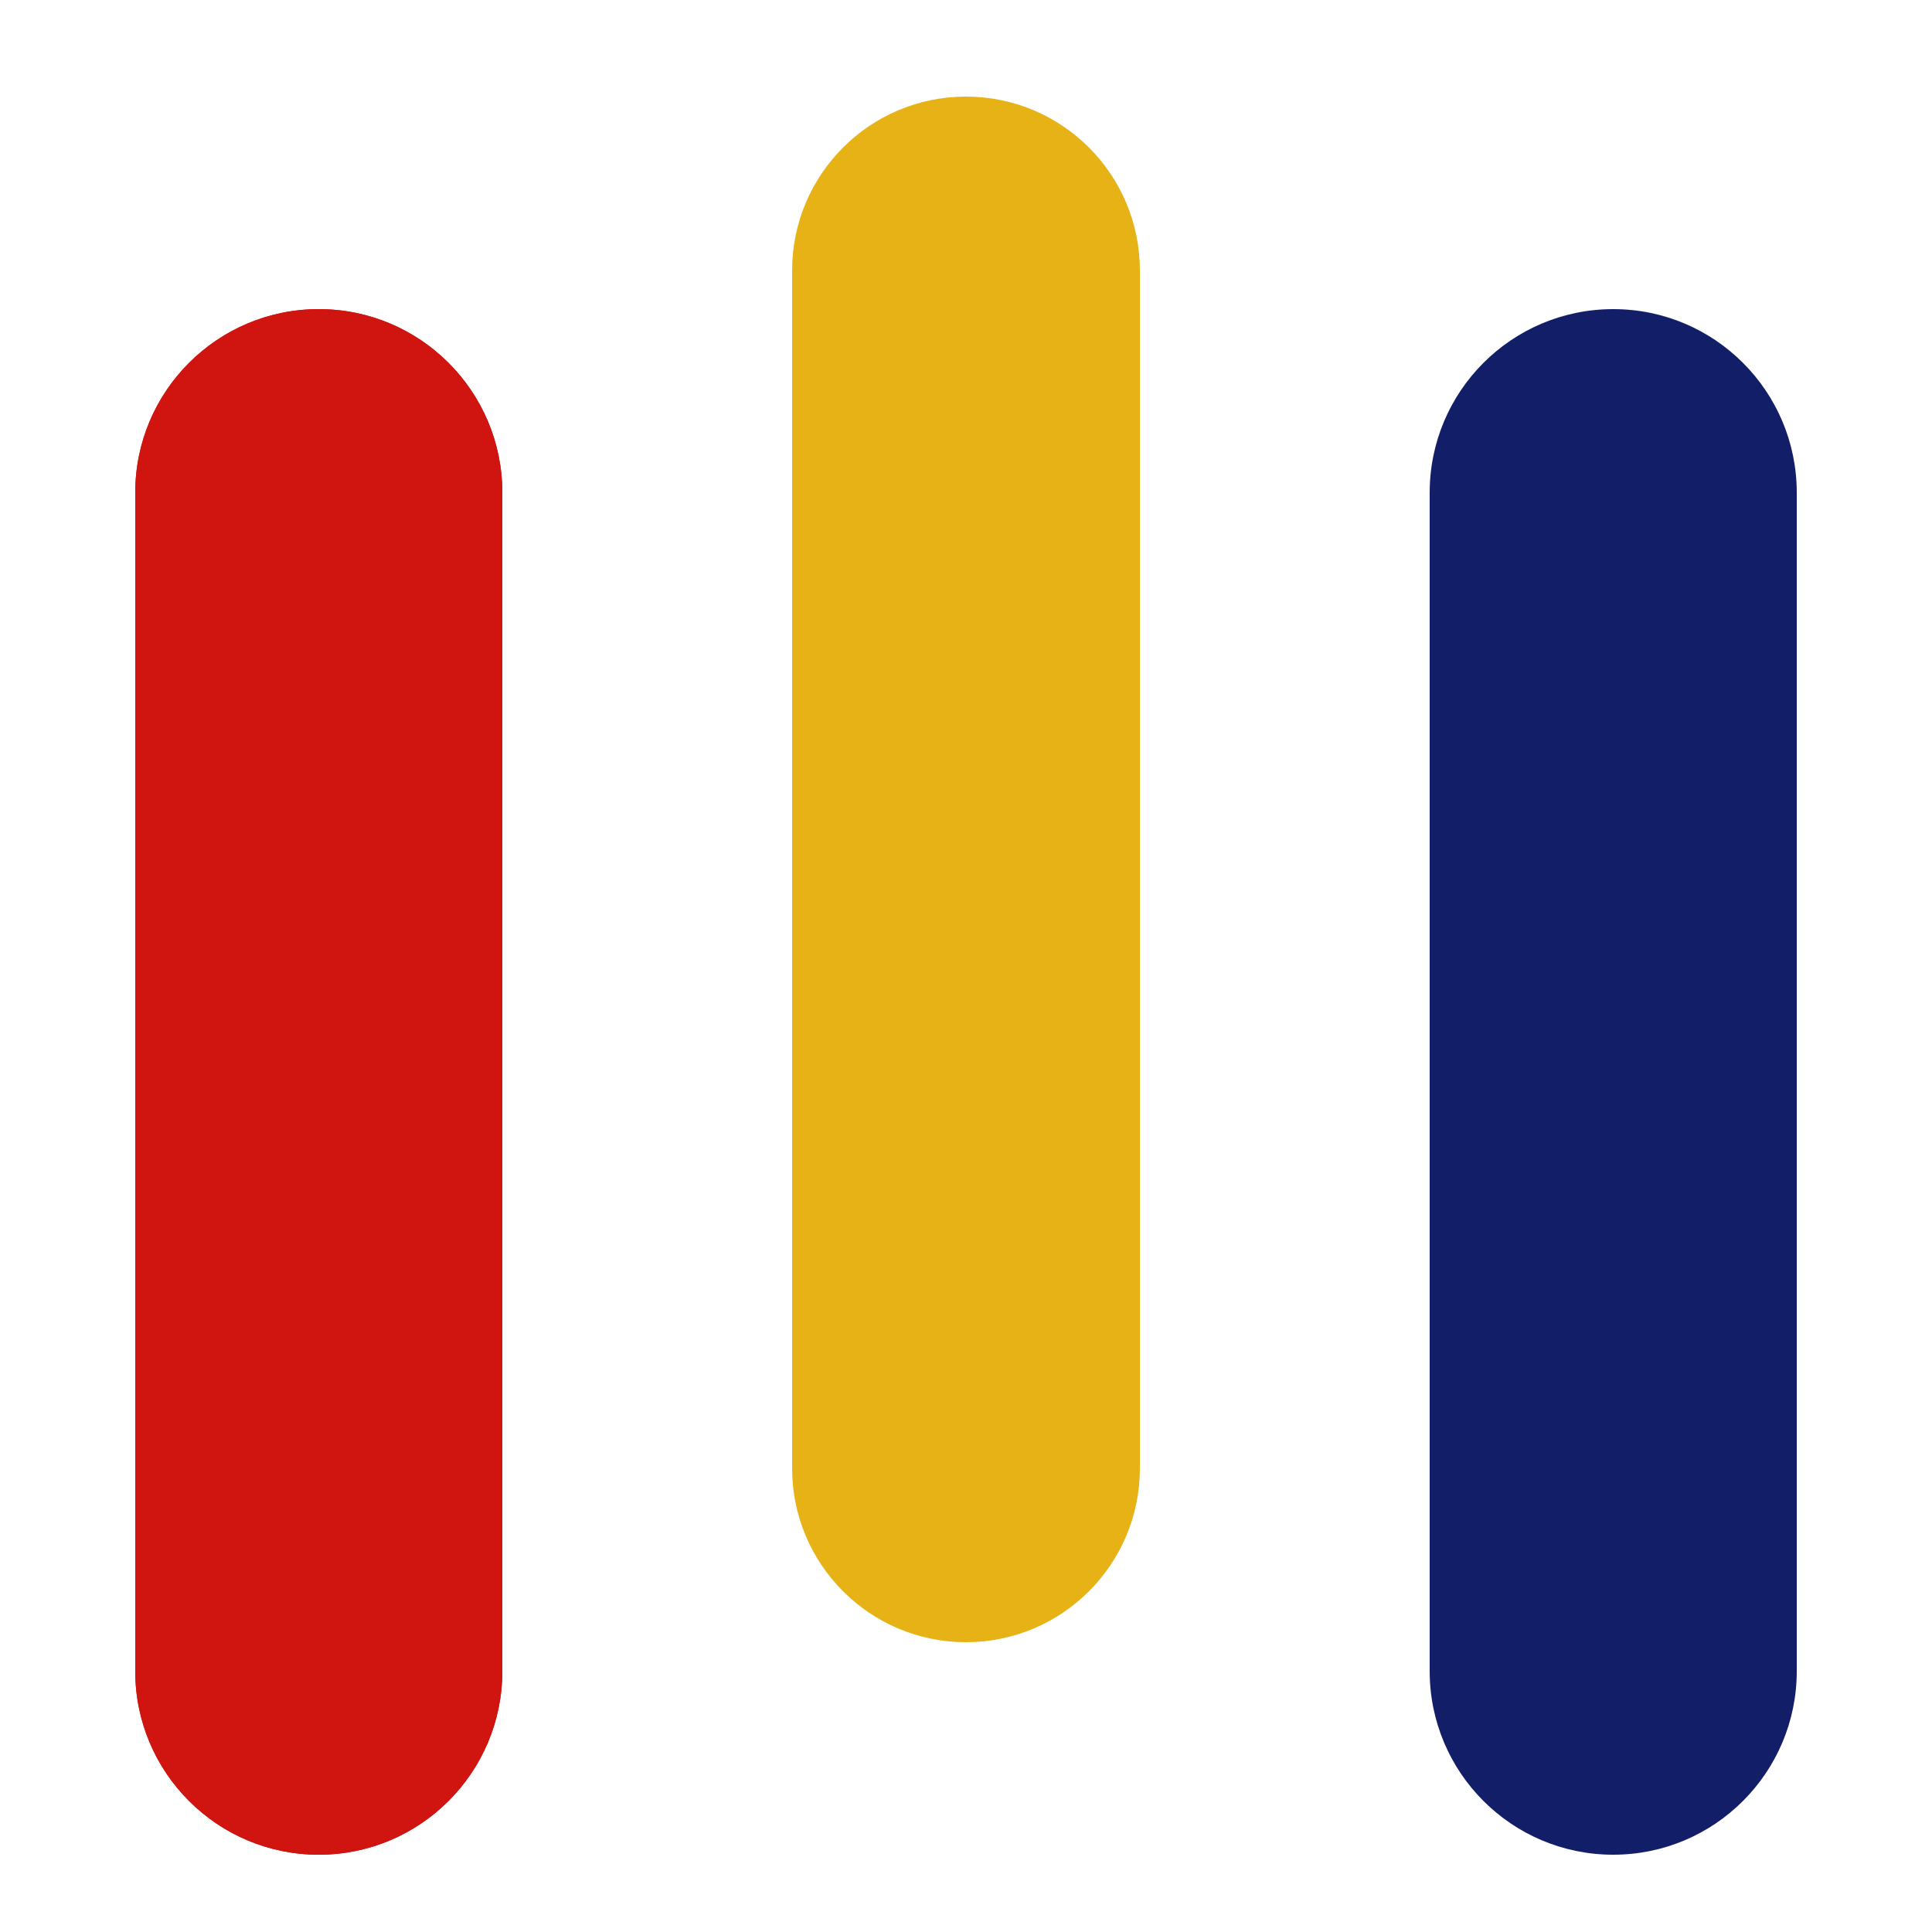
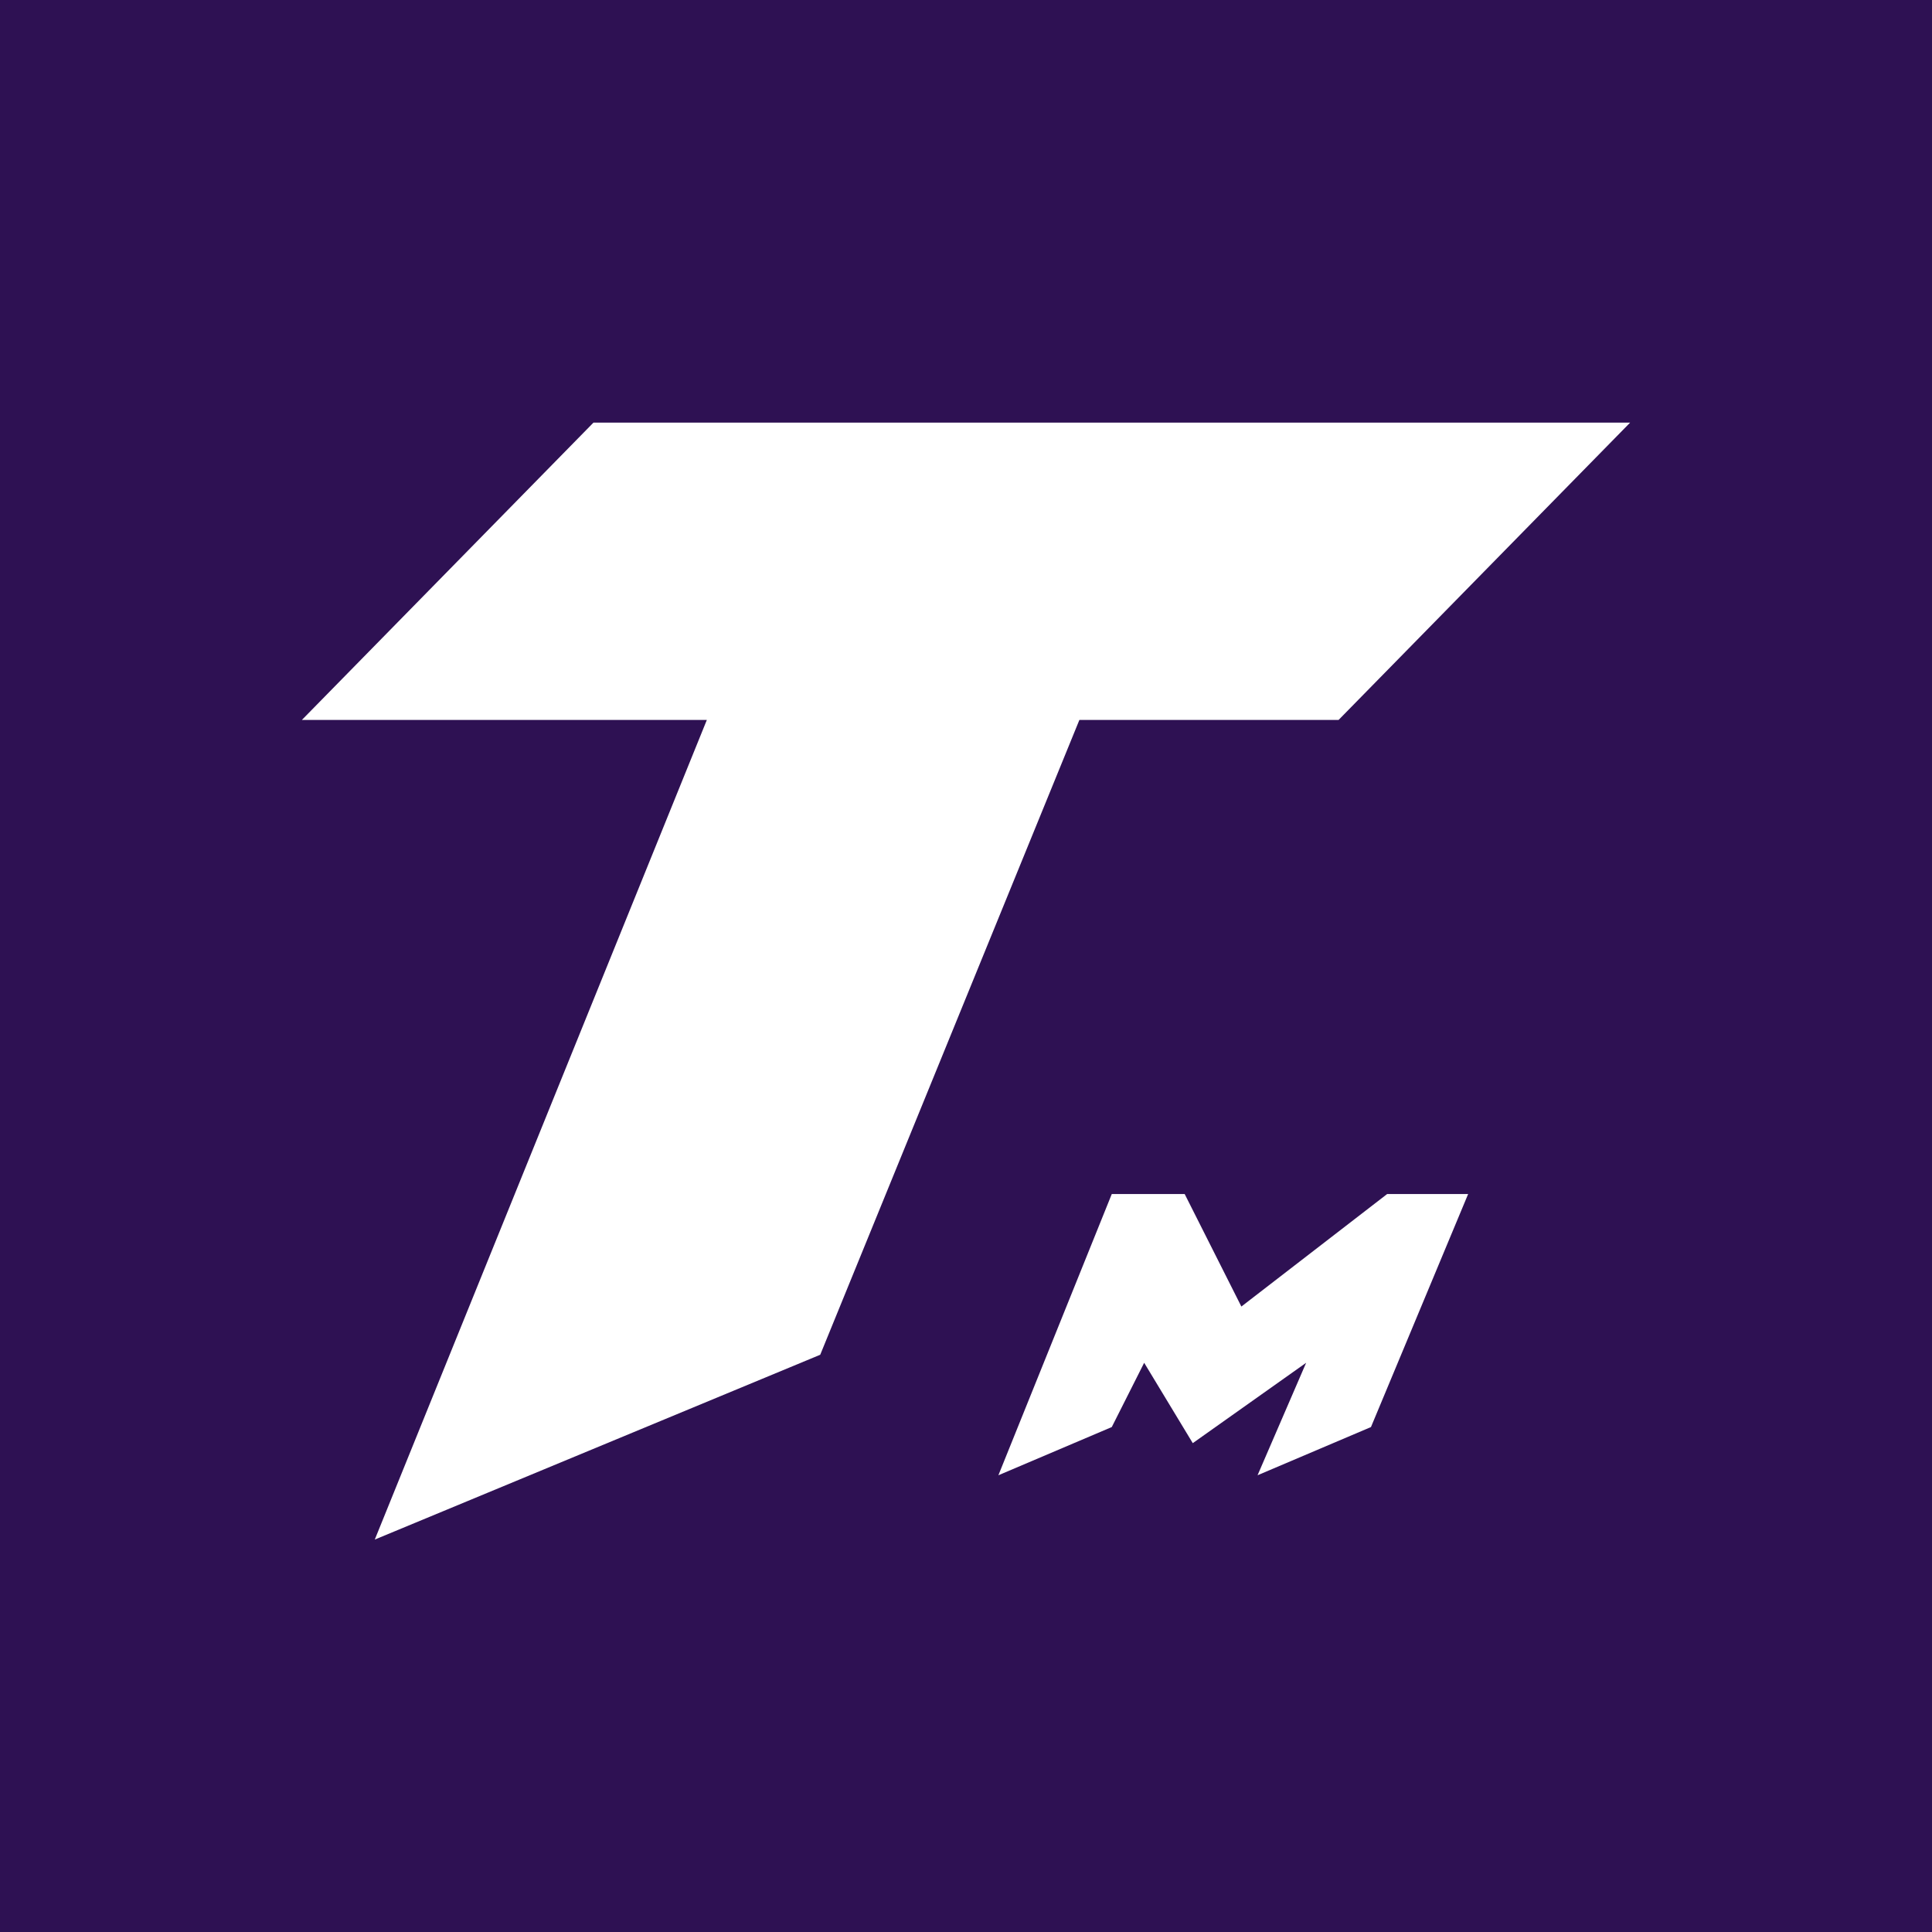
- <svg xmlns="http://www.w3.org/2000/svg" width="100" height="100" viewBox="0 0 100 100" fill="none">
-   <rect width="100" height="100" fill="white" />
-   <rect x="74" y="16" width="19" height="80" rx="9.5" fill="#121F68" />
-   <rect x="41" y="5" width="18" height="80" rx="9" fill="#E6B215" />
-   <rect x="7" y="16" width="19" height="80" rx="9.5" fill="#D0140F" />
-   <rect x="7" y="16" width="19" height="80" rx="9.5" fill="#D0140F" />
+ <svg xmlns="http://www.w3.org/2000/svg" width="64" height="64" viewBox="0 0 64 64" fill="none">
+   <rect width="64" height="64" fill="#2E1153" />
+   <path d="M27.171 44.878L35.756 23.849H44.342L54 14H19.659L10 23.849H23.415L12.415 51L27.171 44.878Z" fill="white" />
+   <path d="M33.073 48.87L36.829 47.273L37.902 45.144L39.512 47.806L43.268 45.144L41.658 48.87L45.415 47.273L48.634 39.554H45.951L41.122 43.281L39.244 39.554H36.829L33.073 48.87Z" fill="white" />
</svg>
